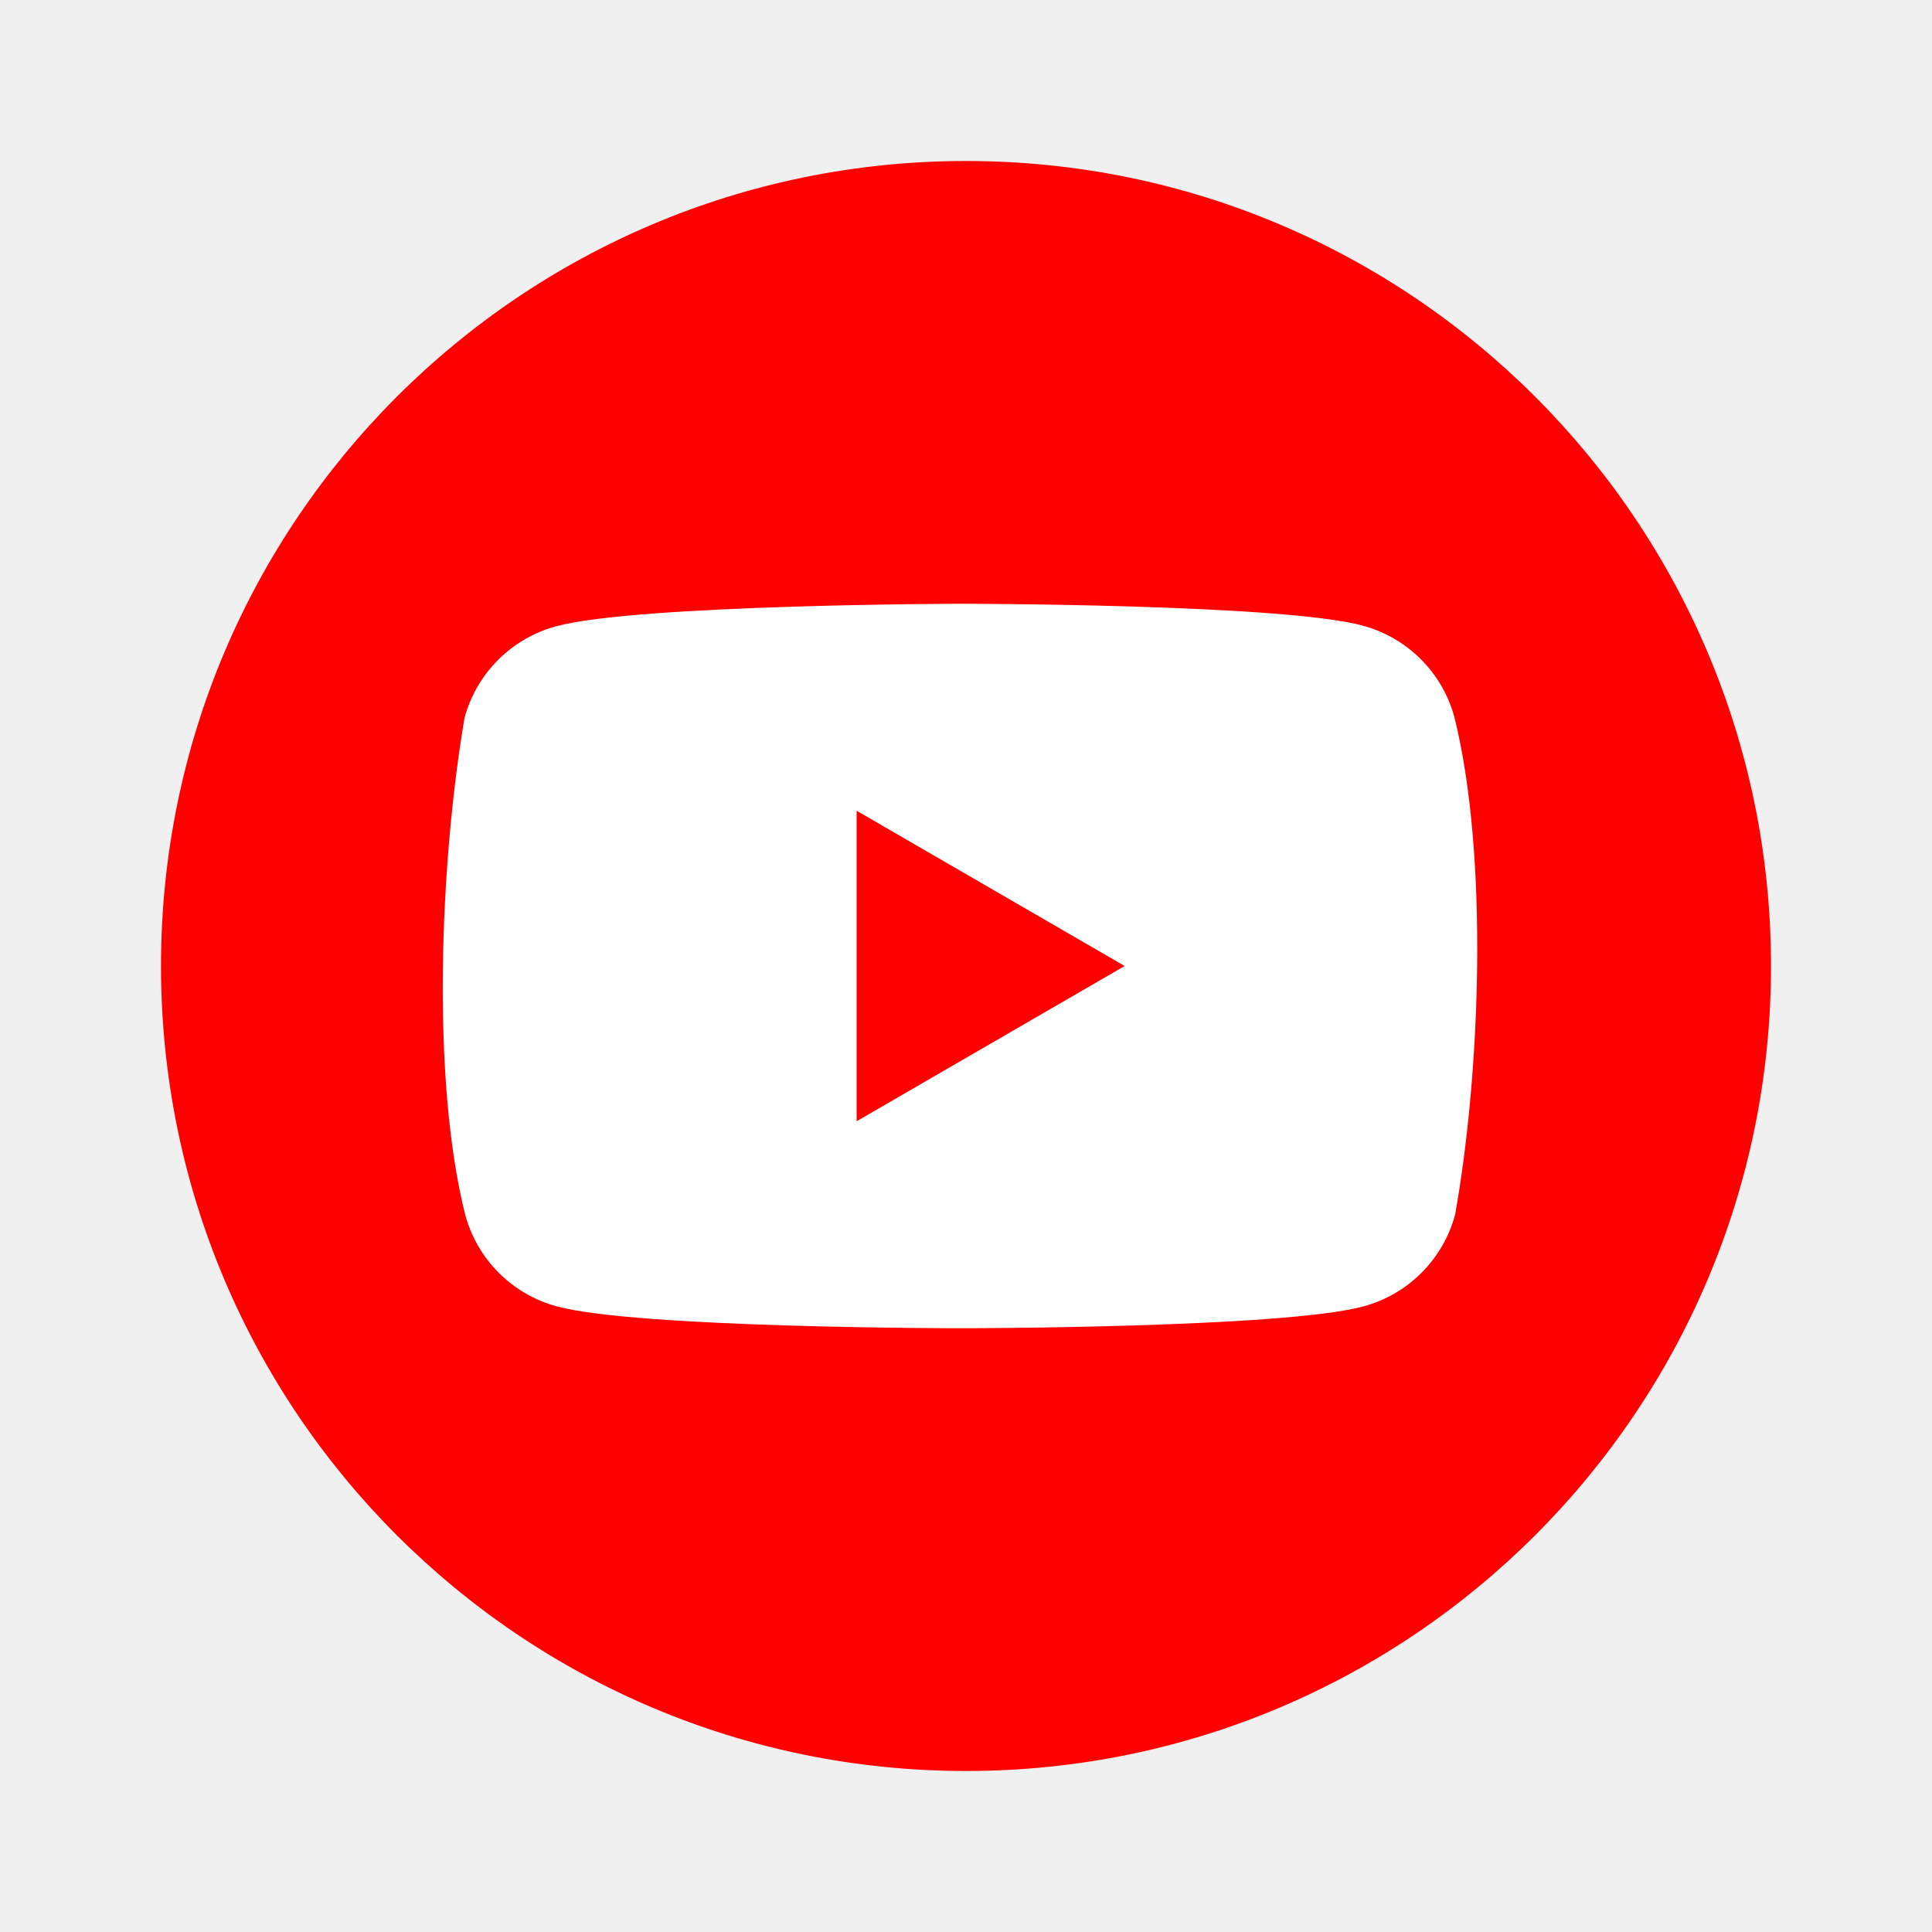
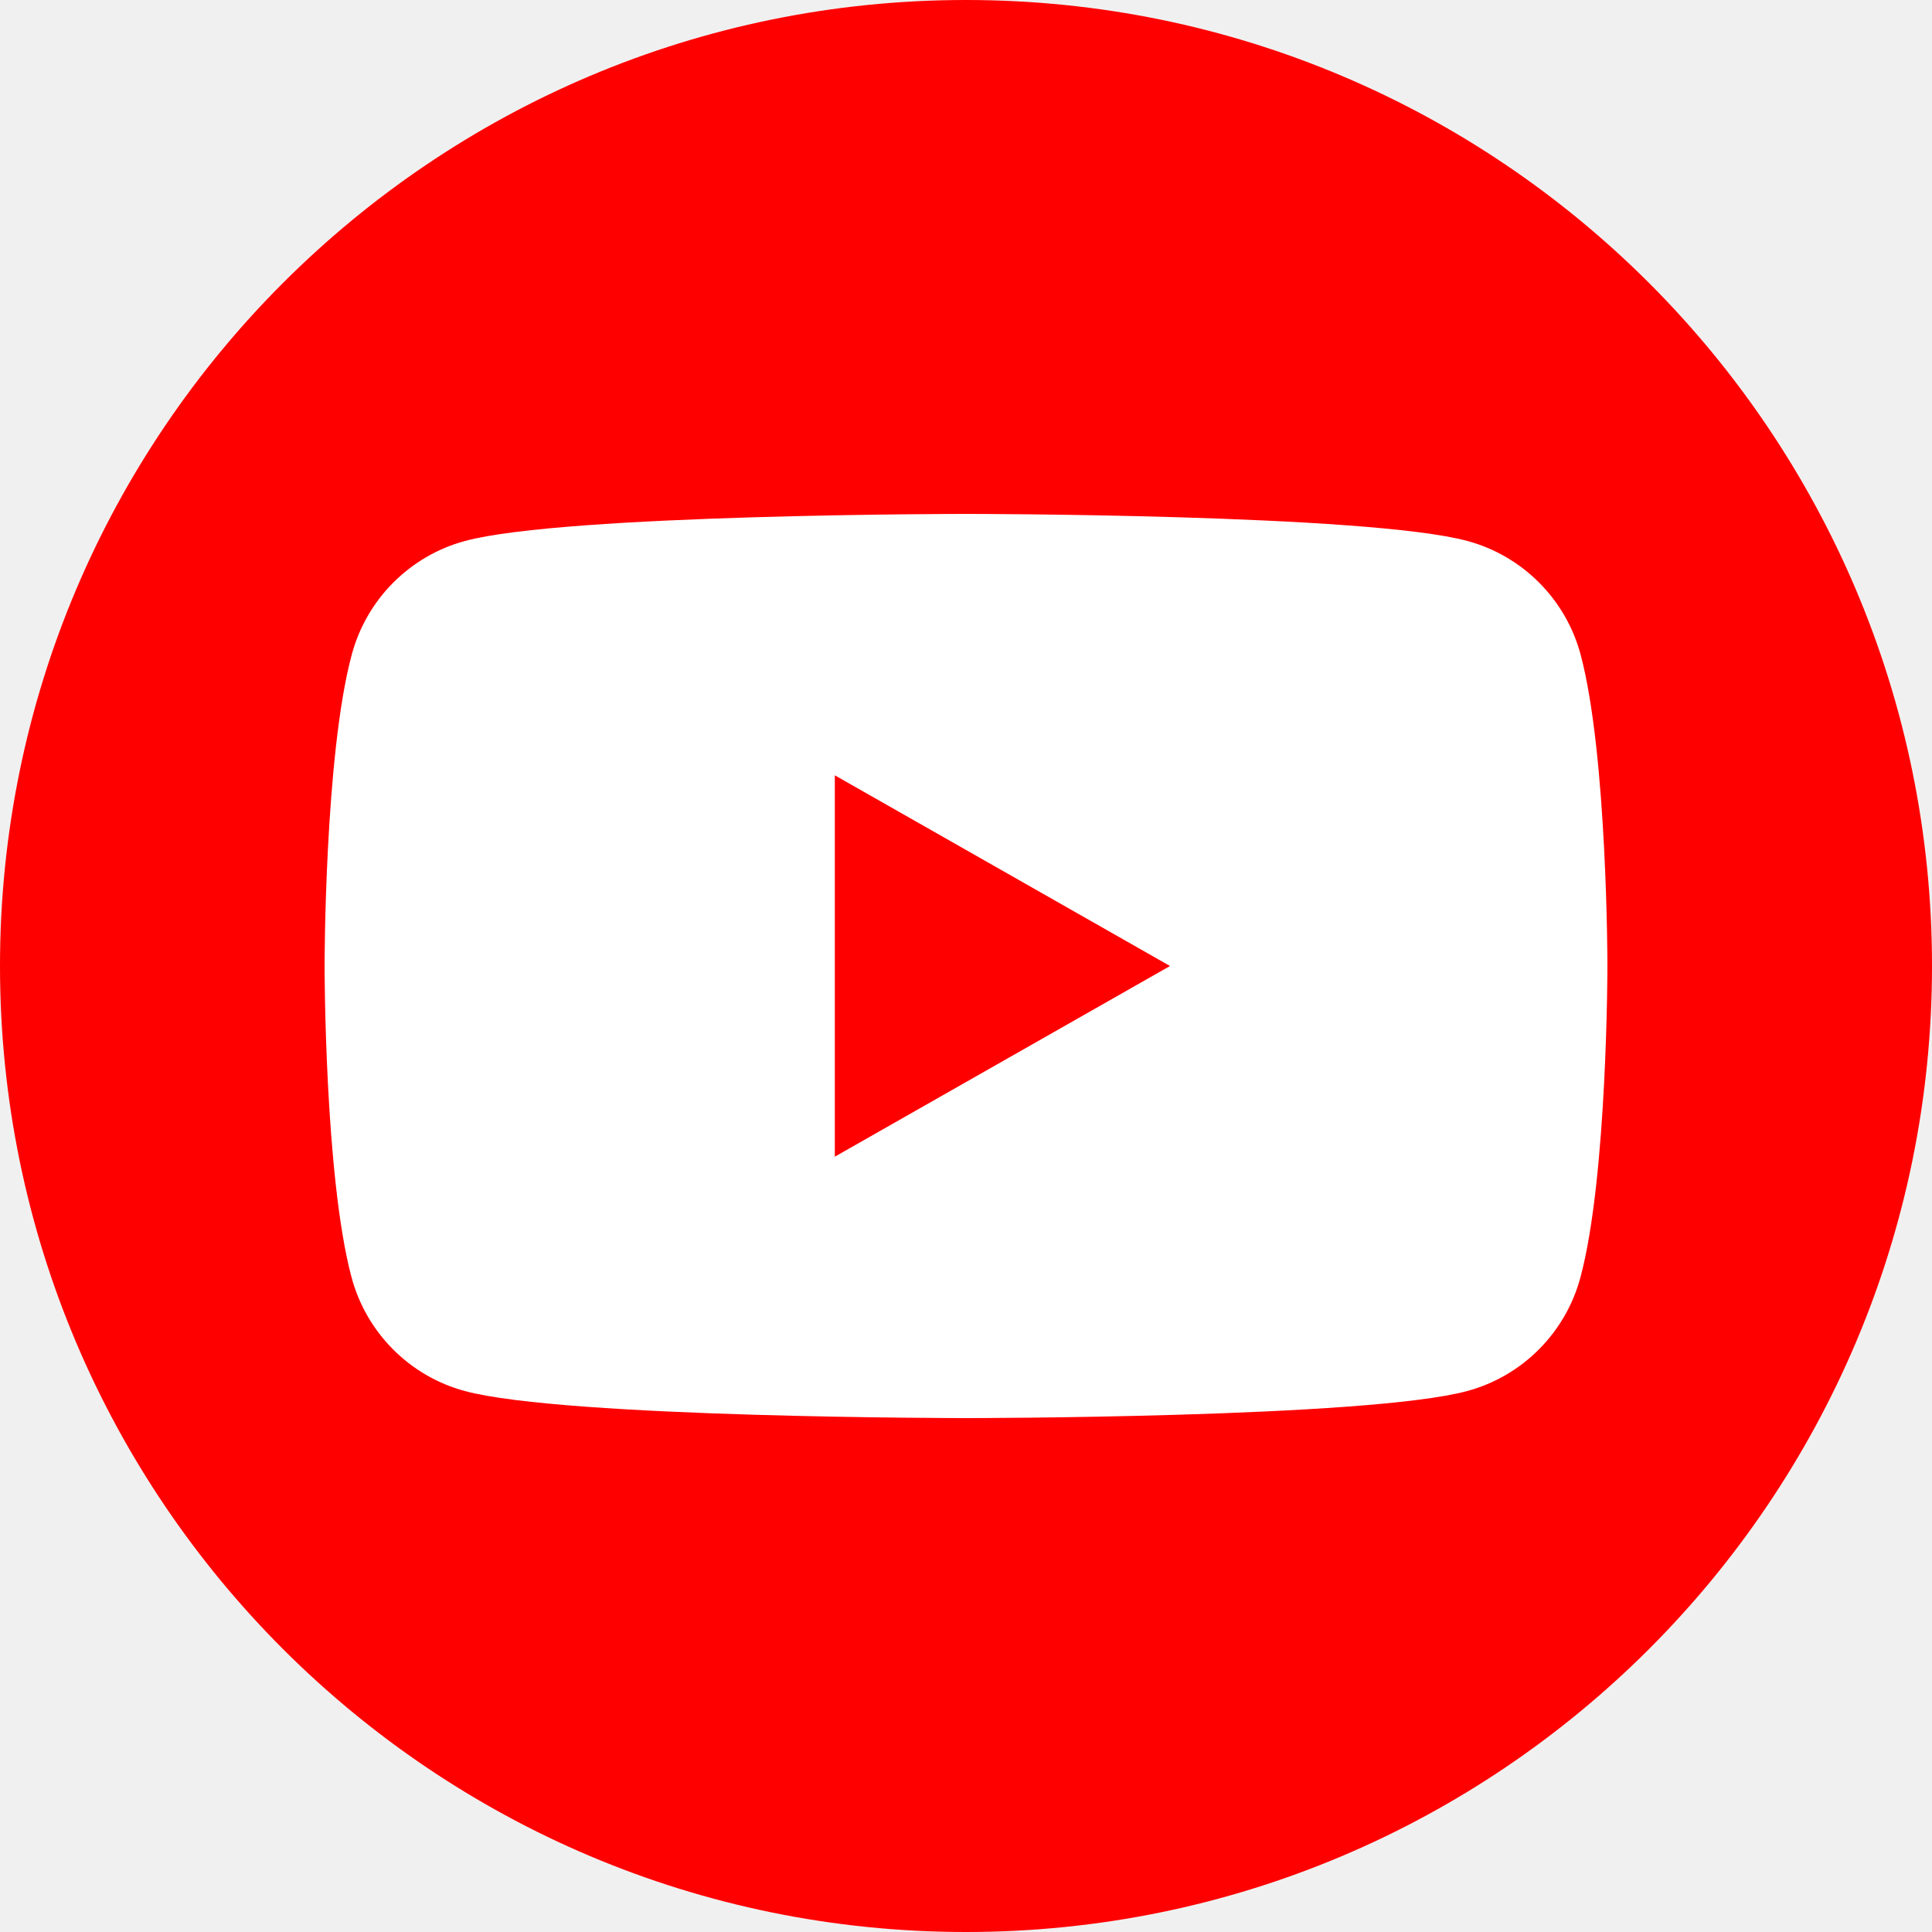
- <svg xmlns="http://www.w3.org/2000/svg" width="48" height="48" viewBox="0 0 48 48" fill="none">
-   <circle cx="24" cy="24" r="20" fill="#FF0000" />
-   <path fill-rule="evenodd" clip-rule="evenodd" d="M35.3 16.378C35.7 16.777 35.987 17.274 36.135 17.819C36.983 21.236 36.787 26.632 36.151 30.181C36.004 30.726 35.716 31.223 35.317 31.622C34.918 32.021 34.421 32.309 33.876 32.456C31.882 33 23.854 33 23.854 33C23.854 33 15.827 33 13.832 32.456C13.288 32.309 12.791 32.021 12.392 31.622C11.993 31.223 11.705 30.726 11.558 30.181C10.704 26.779 10.938 21.379 11.541 17.835C11.689 17.29 11.976 16.794 12.375 16.395C12.774 15.995 13.271 15.708 13.816 15.56C15.81 15.017 23.838 15 23.838 15C23.838 15 31.865 15 33.86 15.544C34.405 15.691 34.901 15.979 35.3 16.378ZM27.942 24L21.283 27.857V20.143L27.942 24Z" fill="white" />
+ <svg xmlns="http://www.w3.org/2000/svg" id="Layer_1" style="enable-background:new 0 0 1000 1000;" version="1.1" viewBox="0 0 1000 1000" xml:space="preserve">
+   <style type="text/css">
+ 	.st0{fill:#FF0000;}
+ 	.st1{fill:#FFFFFF;}
+ </style>
+   <g>
+     <path class="st0" d="M500,1000L500,1000C223.9,1000,0,776.1,0,500v0C0,223.9,223.9,0,500,0h0c276.1,0,500,223.9,500,500v0   C1000,776.1,776.1,1000,500,1000z" />
+     <path class="st1" d="M818.2,339.1c-7.6-28.8-30.1-51.4-58.7-59.1c-51.8-14-259.4-14-259.4-14s-207.7,0-259.4,14   c-28.6,7.7-51.1,30.3-58.7,59.1C168,391.2,168,500,168,500s0,108.8,13.9,160.9c7.6,28.8,30.1,51.4,58.7,59.1   c51.8,14,259.4,14,259.4,14s207.7,0,259.4-14c28.6-7.7,51.1-30.3,58.7-59.1C832,608.8,832,500,832,500S832,391.2,818.2,339.1z    M432.1,598.7V401.3L605.6,500L432.1,598.7z" />
+   </g>
</svg>
